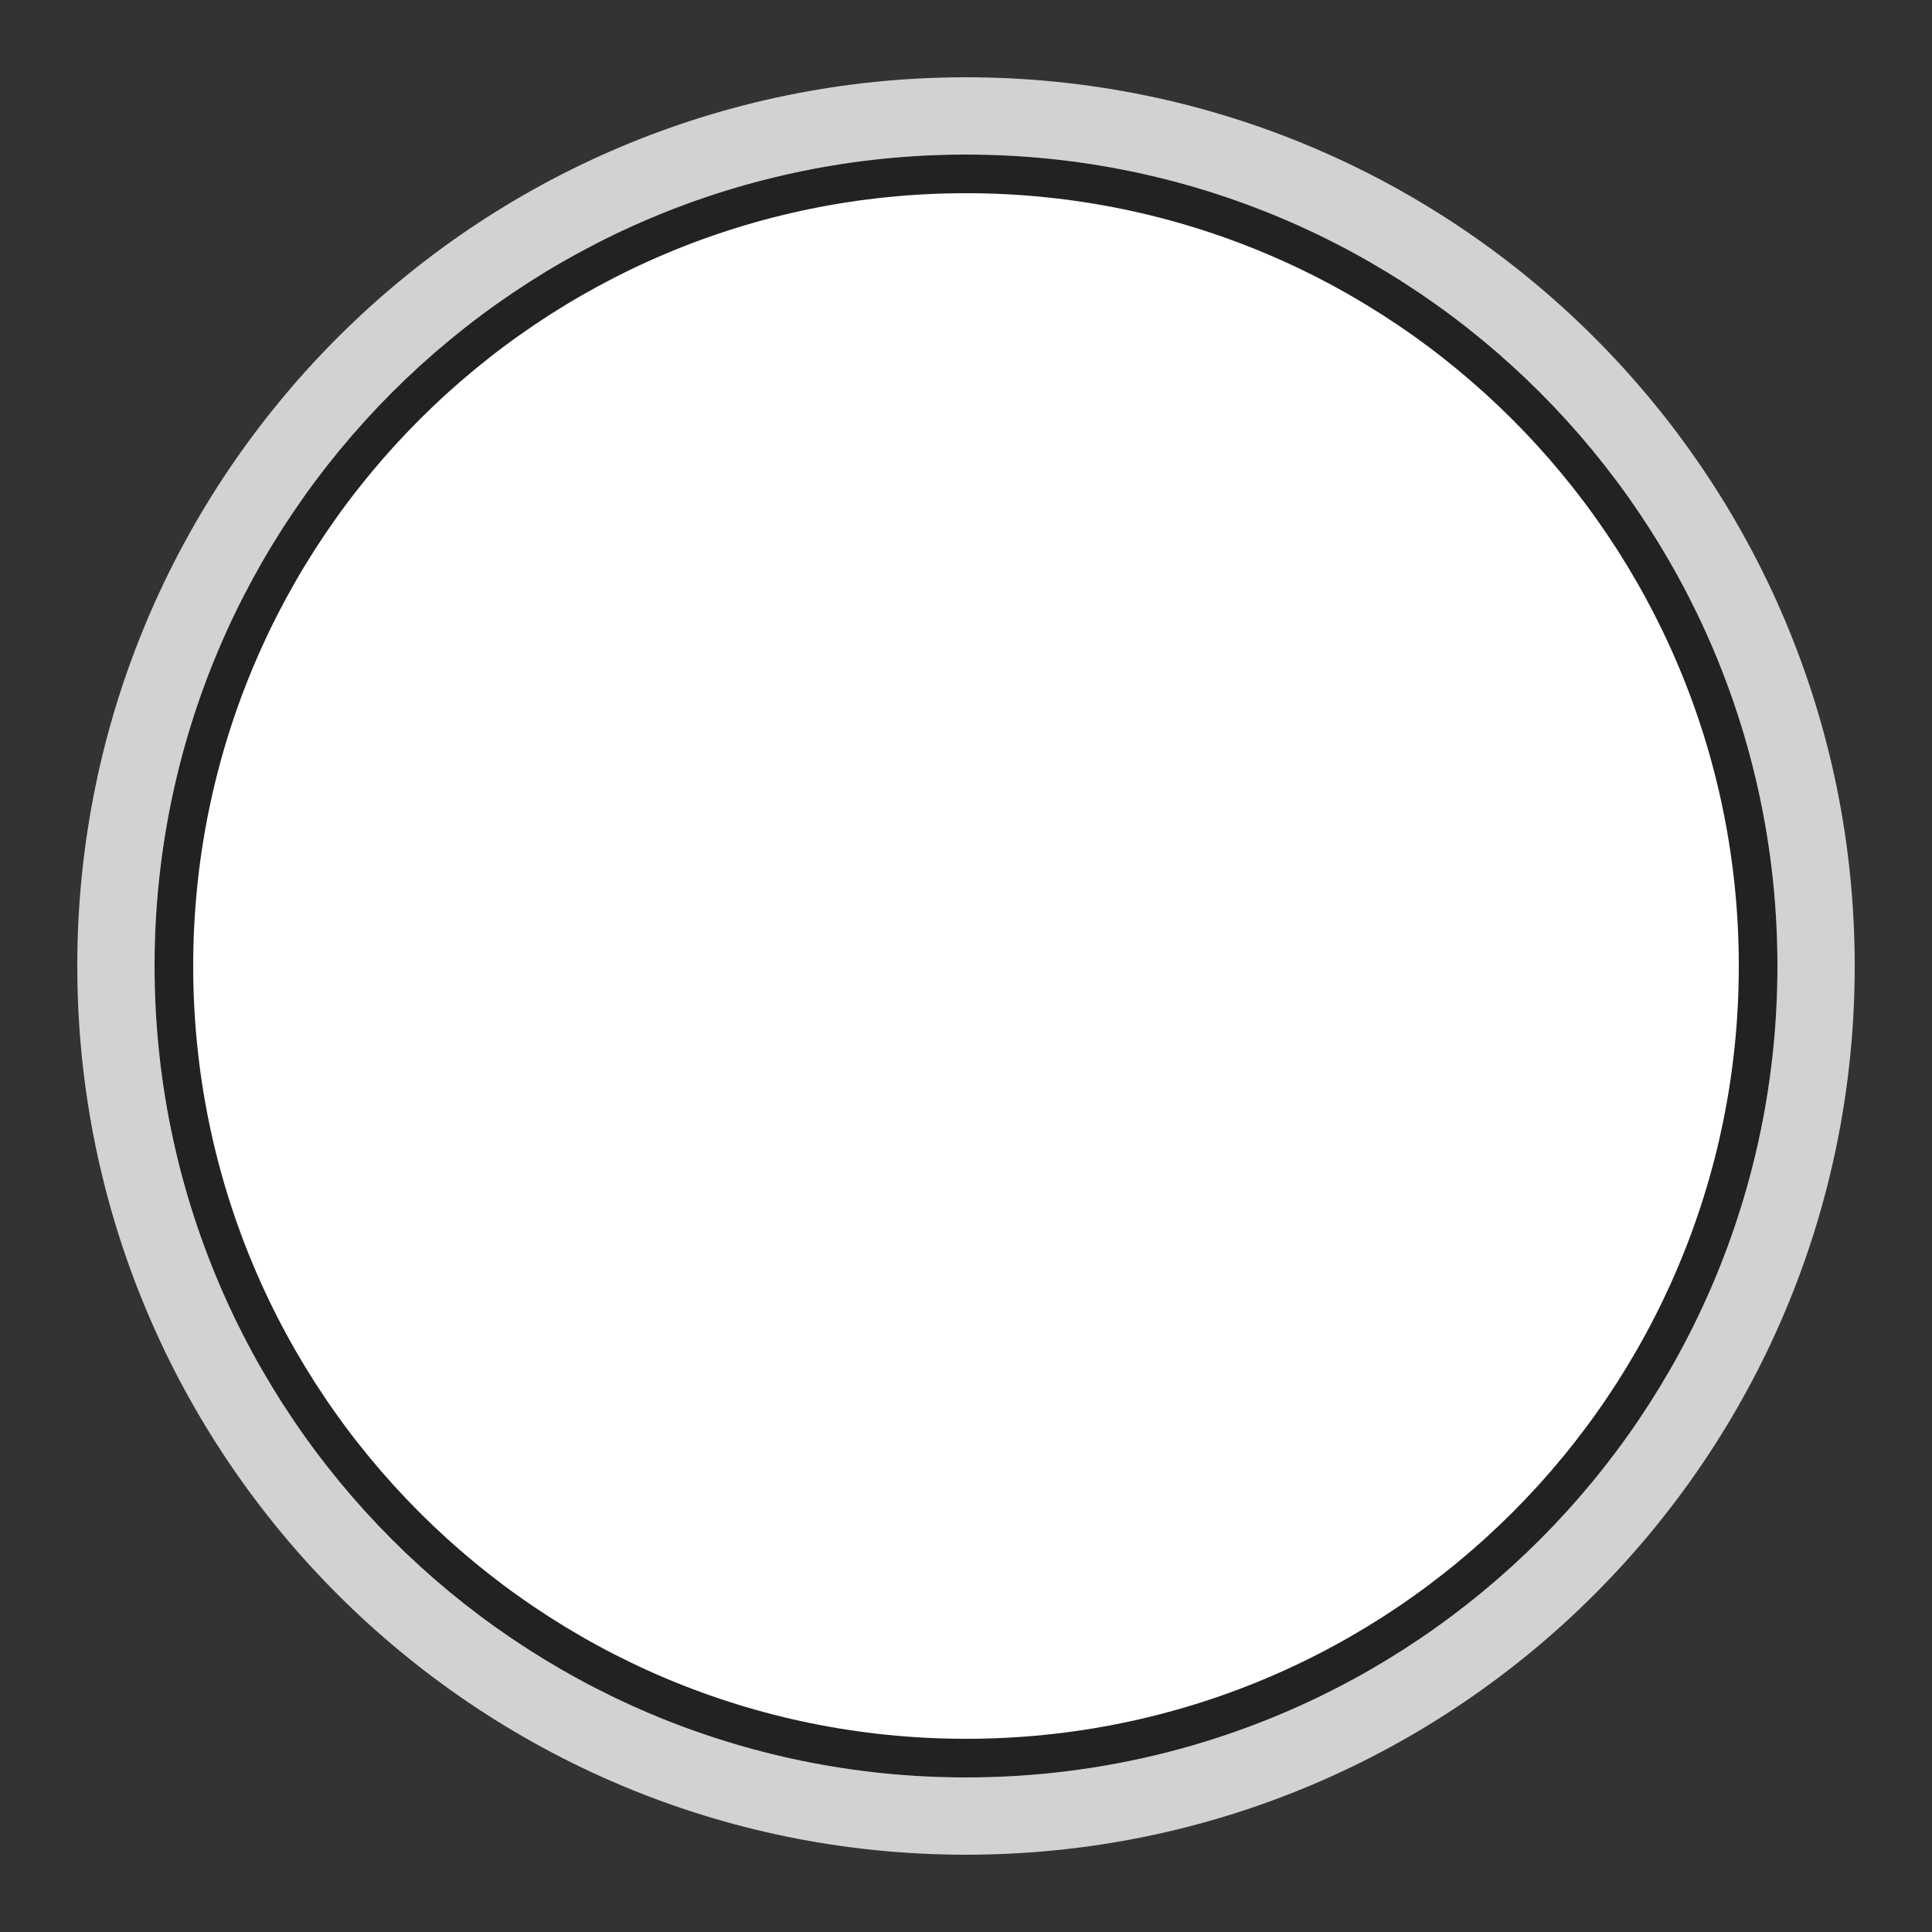
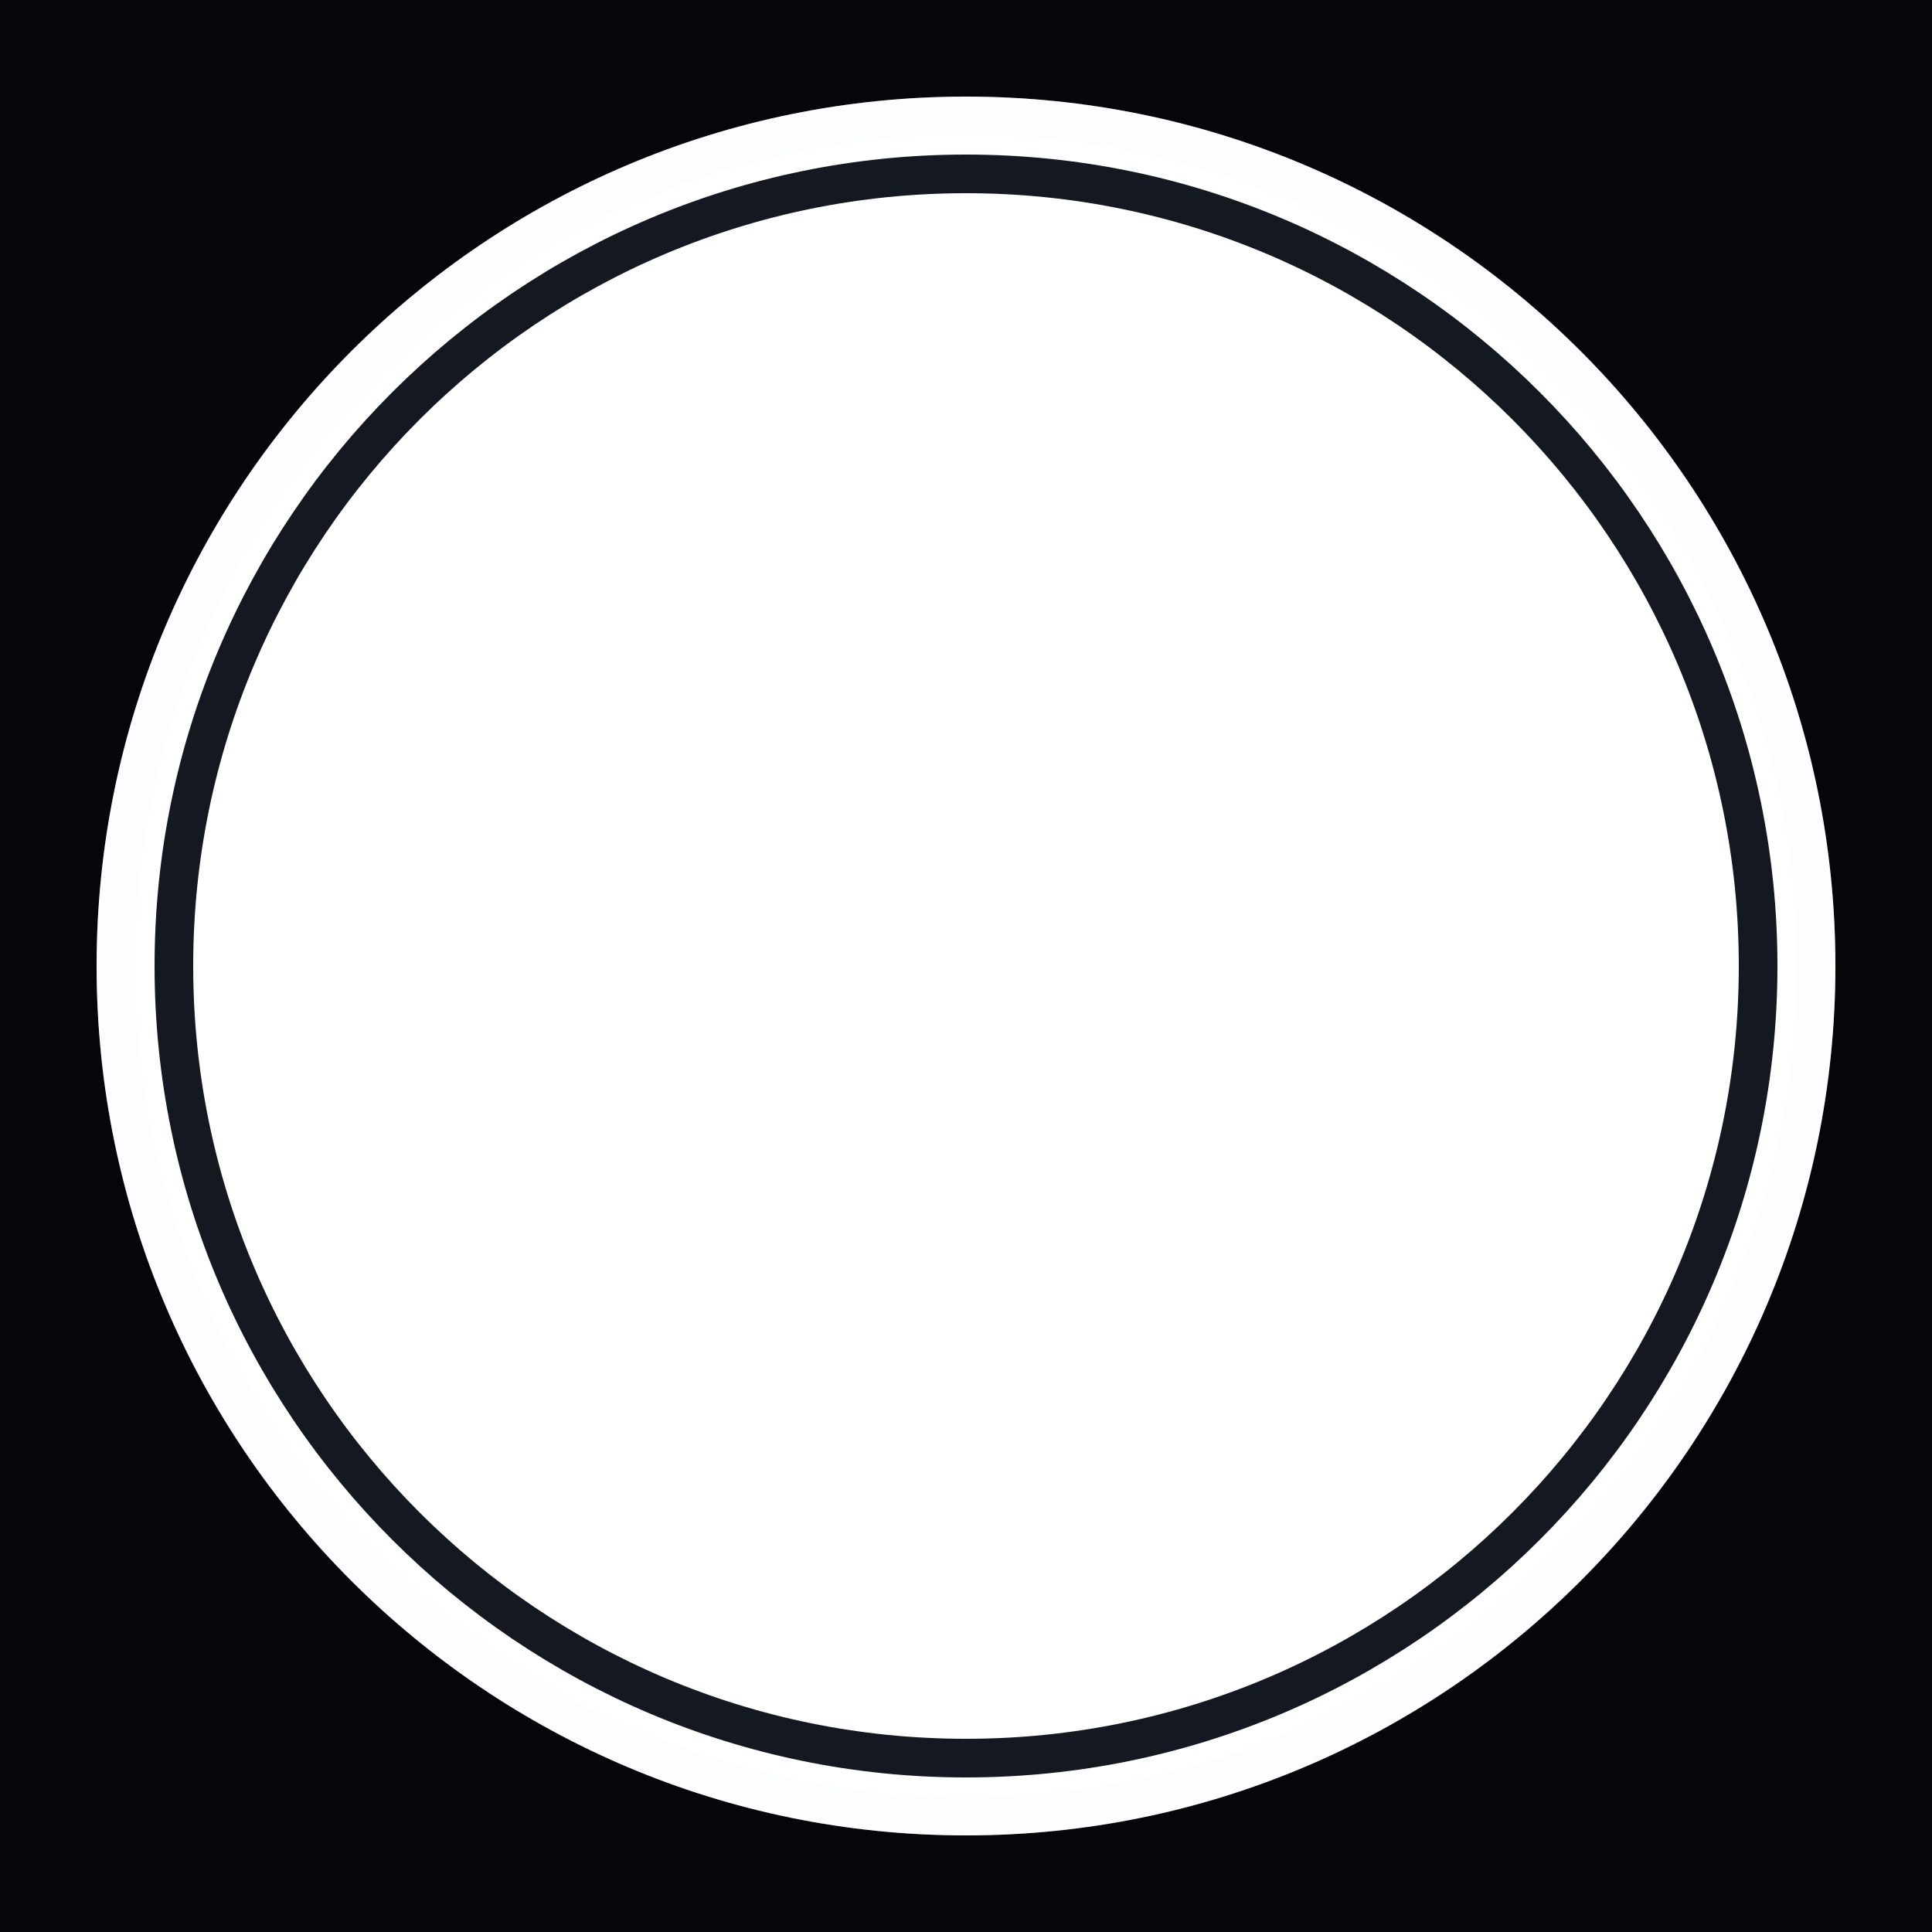
<svg xmlns="http://www.w3.org/2000/svg" id="svg4744" width="100" height="100" version="1.1" viewBox="0 0 100 100">
  <g id="layer4">
-     <path id="rect5449-8" d="m0 0v100h100v-100h-100zm50 5a45 45 0 0 1 45 45 45 45 0 0 1-45 45 45 45 0 0 1-45-45 45 45 0 0 1 45-45z" color="#000000" fill="#333" />
-     <circle id="circle11130-0" transform="rotate(-90)" cx="-50" cy="50" r="44" color="#000000" fill="none" stroke="#d2d2d2" stroke-width="4" />
-     <circle id="circle11130-2" transform="rotate(-90)" cx="-50" cy="50" r="41" color="#000000" fill="none" stroke="#222" stroke-width="2" />
+     <path id="rect5449-8" d="m0 0v100h100v-100h-100zm50 5a45 45 0 0 1 45 45 45 45 0 0 1-45 45 45 45 0 0 1-45-45 45 45 0 0 1 45-45z" color="#000000" fill="#05060a" />
+     <circle id="circle11130-0" transform="rotate(-90)" cx="-50" cy="50" r="44" color="#000000" fill="none" stroke="#f4f7fb" stroke-opacity=".3" stroke-width="2" />
+     <circle id="circle11130-2" transform="rotate(-90)" cx="-50" cy="50" r="41" color="#000000" fill="none" stroke="#141821" stroke-width="2" />
  </g>
</svg>
